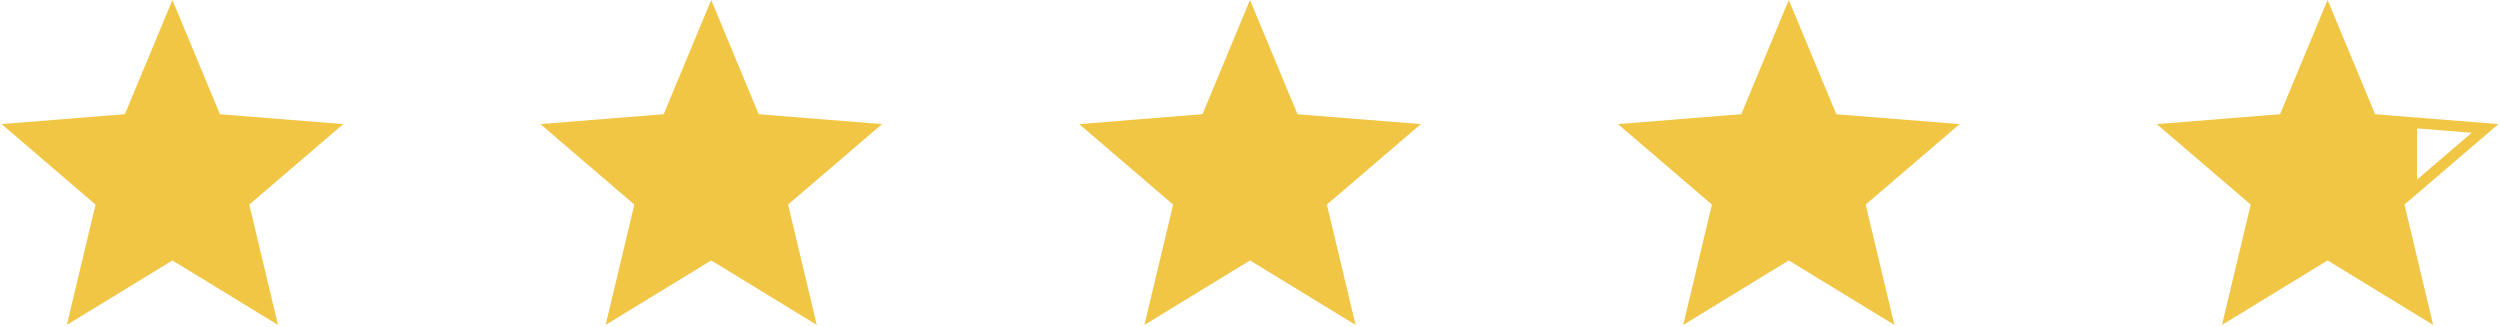
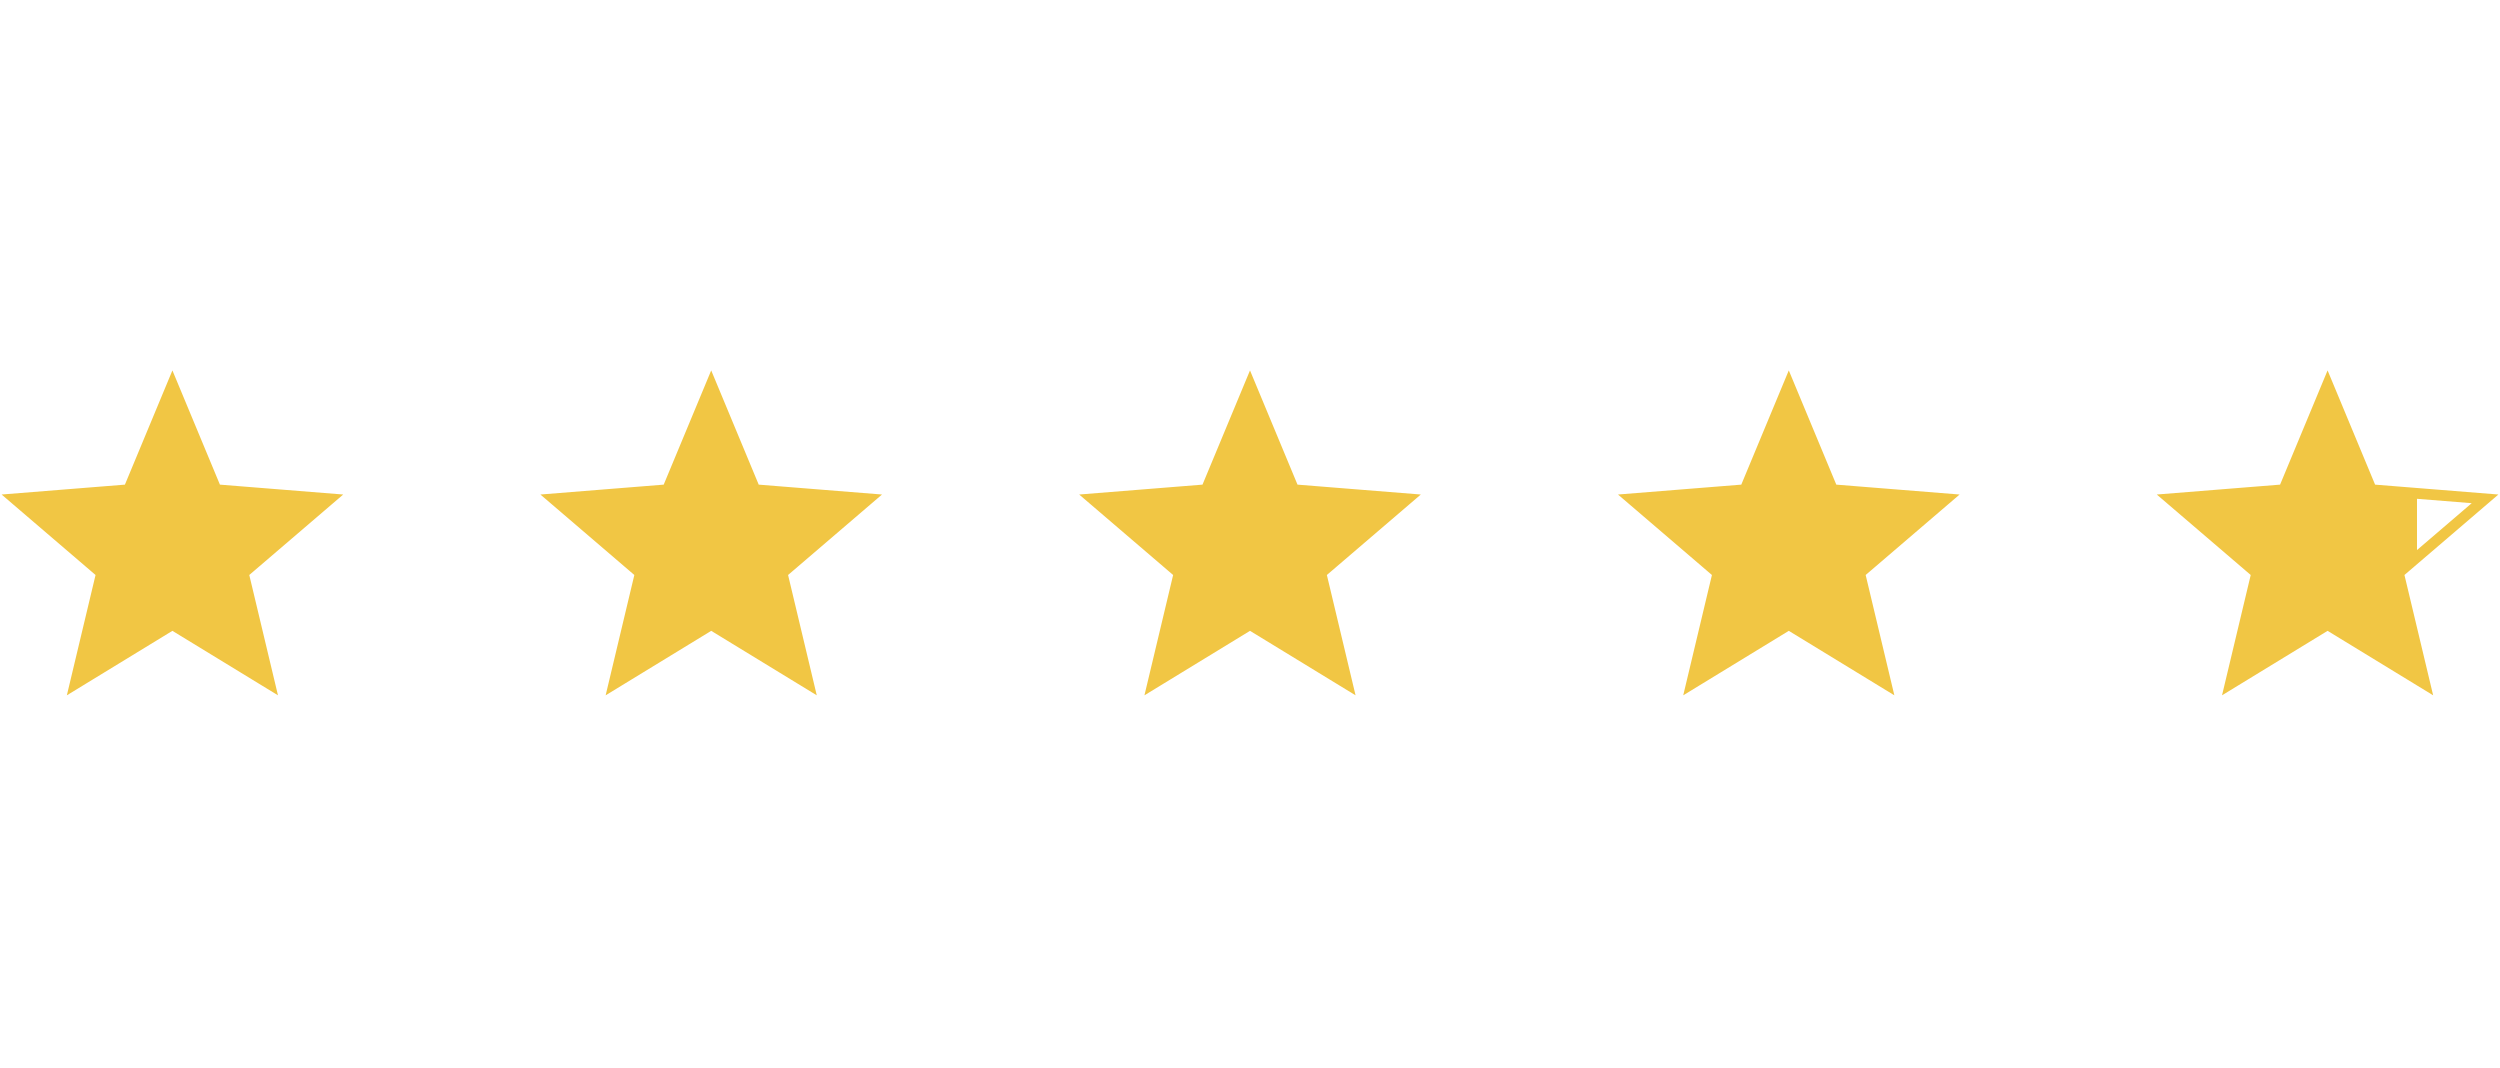
- <svg xmlns="http://www.w3.org/2000/svg" width="696" height="91" viewBox="0 0 696 91" fill="none">
+ <svg xmlns="http://www.w3.org/2000/svg" width="96" height="41" viewBox="0 0 696 91" fill="none">
  <path d="M48 3.906L59.84 32.373L60.192 33.219L61.105 33.292L91.838 35.756L68.423 55.814L67.727 56.41L67.94 57.301L75.093 87.291L48.782 71.22L48 70.742L47.218 71.22L20.907 87.291L28.06 57.301L28.273 56.41L27.577 55.814L4.162 35.756L34.895 33.292L35.808 33.219L36.16 32.373L48 3.906Z" fill="#F1C644" stroke="#F1C644" stroke-width="3" />
  <path d="M198 3.906L209.84 32.373L210.192 33.219L211.105 33.292L241.838 35.756L218.423 55.814L217.727 56.41L217.94 57.301L225.093 87.291L198.782 71.22L198 70.742L197.218 71.22L170.907 87.291L178.06 57.301L178.273 56.41L177.577 55.814L154.162 35.756L184.895 33.292L185.808 33.219L186.16 32.373L198 3.906Z" fill="#F1C644" stroke="#F1C644" stroke-width="3" />
  <path d="M348 3.906L359.84 32.373L360.192 33.219L361.105 33.292L391.838 35.756L368.423 55.814L367.727 56.41L367.94 57.301L375.093 87.291L348.782 71.22L348 70.742L347.218 71.22L320.907 87.291L328.06 57.301L328.273 56.41L327.577 55.814L304.162 35.756L334.895 33.292L335.808 33.219L336.16 32.373L348 3.906Z" fill="#F1C644" stroke="#F1C644" stroke-width="3" />
  <path d="M498 3.906L509.84 32.373L510.192 33.219L511.105 33.292L541.838 35.756L518.423 55.814L517.727 56.41L517.94 57.301L525.093 87.291L498.782 71.22L498 70.742L497.218 71.22L470.907 87.291L478.06 57.301L478.273 56.41L477.577 55.814L454.162 35.756L484.895 33.292L485.808 33.219L486.16 32.373L498 3.906Z" fill="#F1C644" stroke="#F1C644" stroke-width="3" />
  <path d="M648 3.906L659.84 32.373L660.192 33.219L661.105 33.292L691.838 35.756L668.423 55.814L667.727 56.41L667.94 57.301L675.093 87.291L648.782 71.22L648 70.742L647.218 71.22L620.907 87.291L628.06 57.301L628.273 56.41L627.577 55.814L604.162 35.756L634.895 33.292L635.808 33.219L636.16 32.373L648 3.906Z" fill="url(#paint0_linear)" stroke="#F1C644" stroke-width="3" />
  <defs>
    <linearGradient id="paint0_linear" x1="598" y1="50" x2="698" y2="50" gradientUnits="userSpaceOnUse">
      <stop stop-color="#F1C644" />
      <stop offset="0.75" stop-color="#F1C644" />
      <stop offset="0.75" stop-color="#F1C644" stop-opacity="0" />
      <stop offset="1" stop-color="#F1C644" stop-opacity="0" />
    </linearGradient>
  </defs>
</svg>
